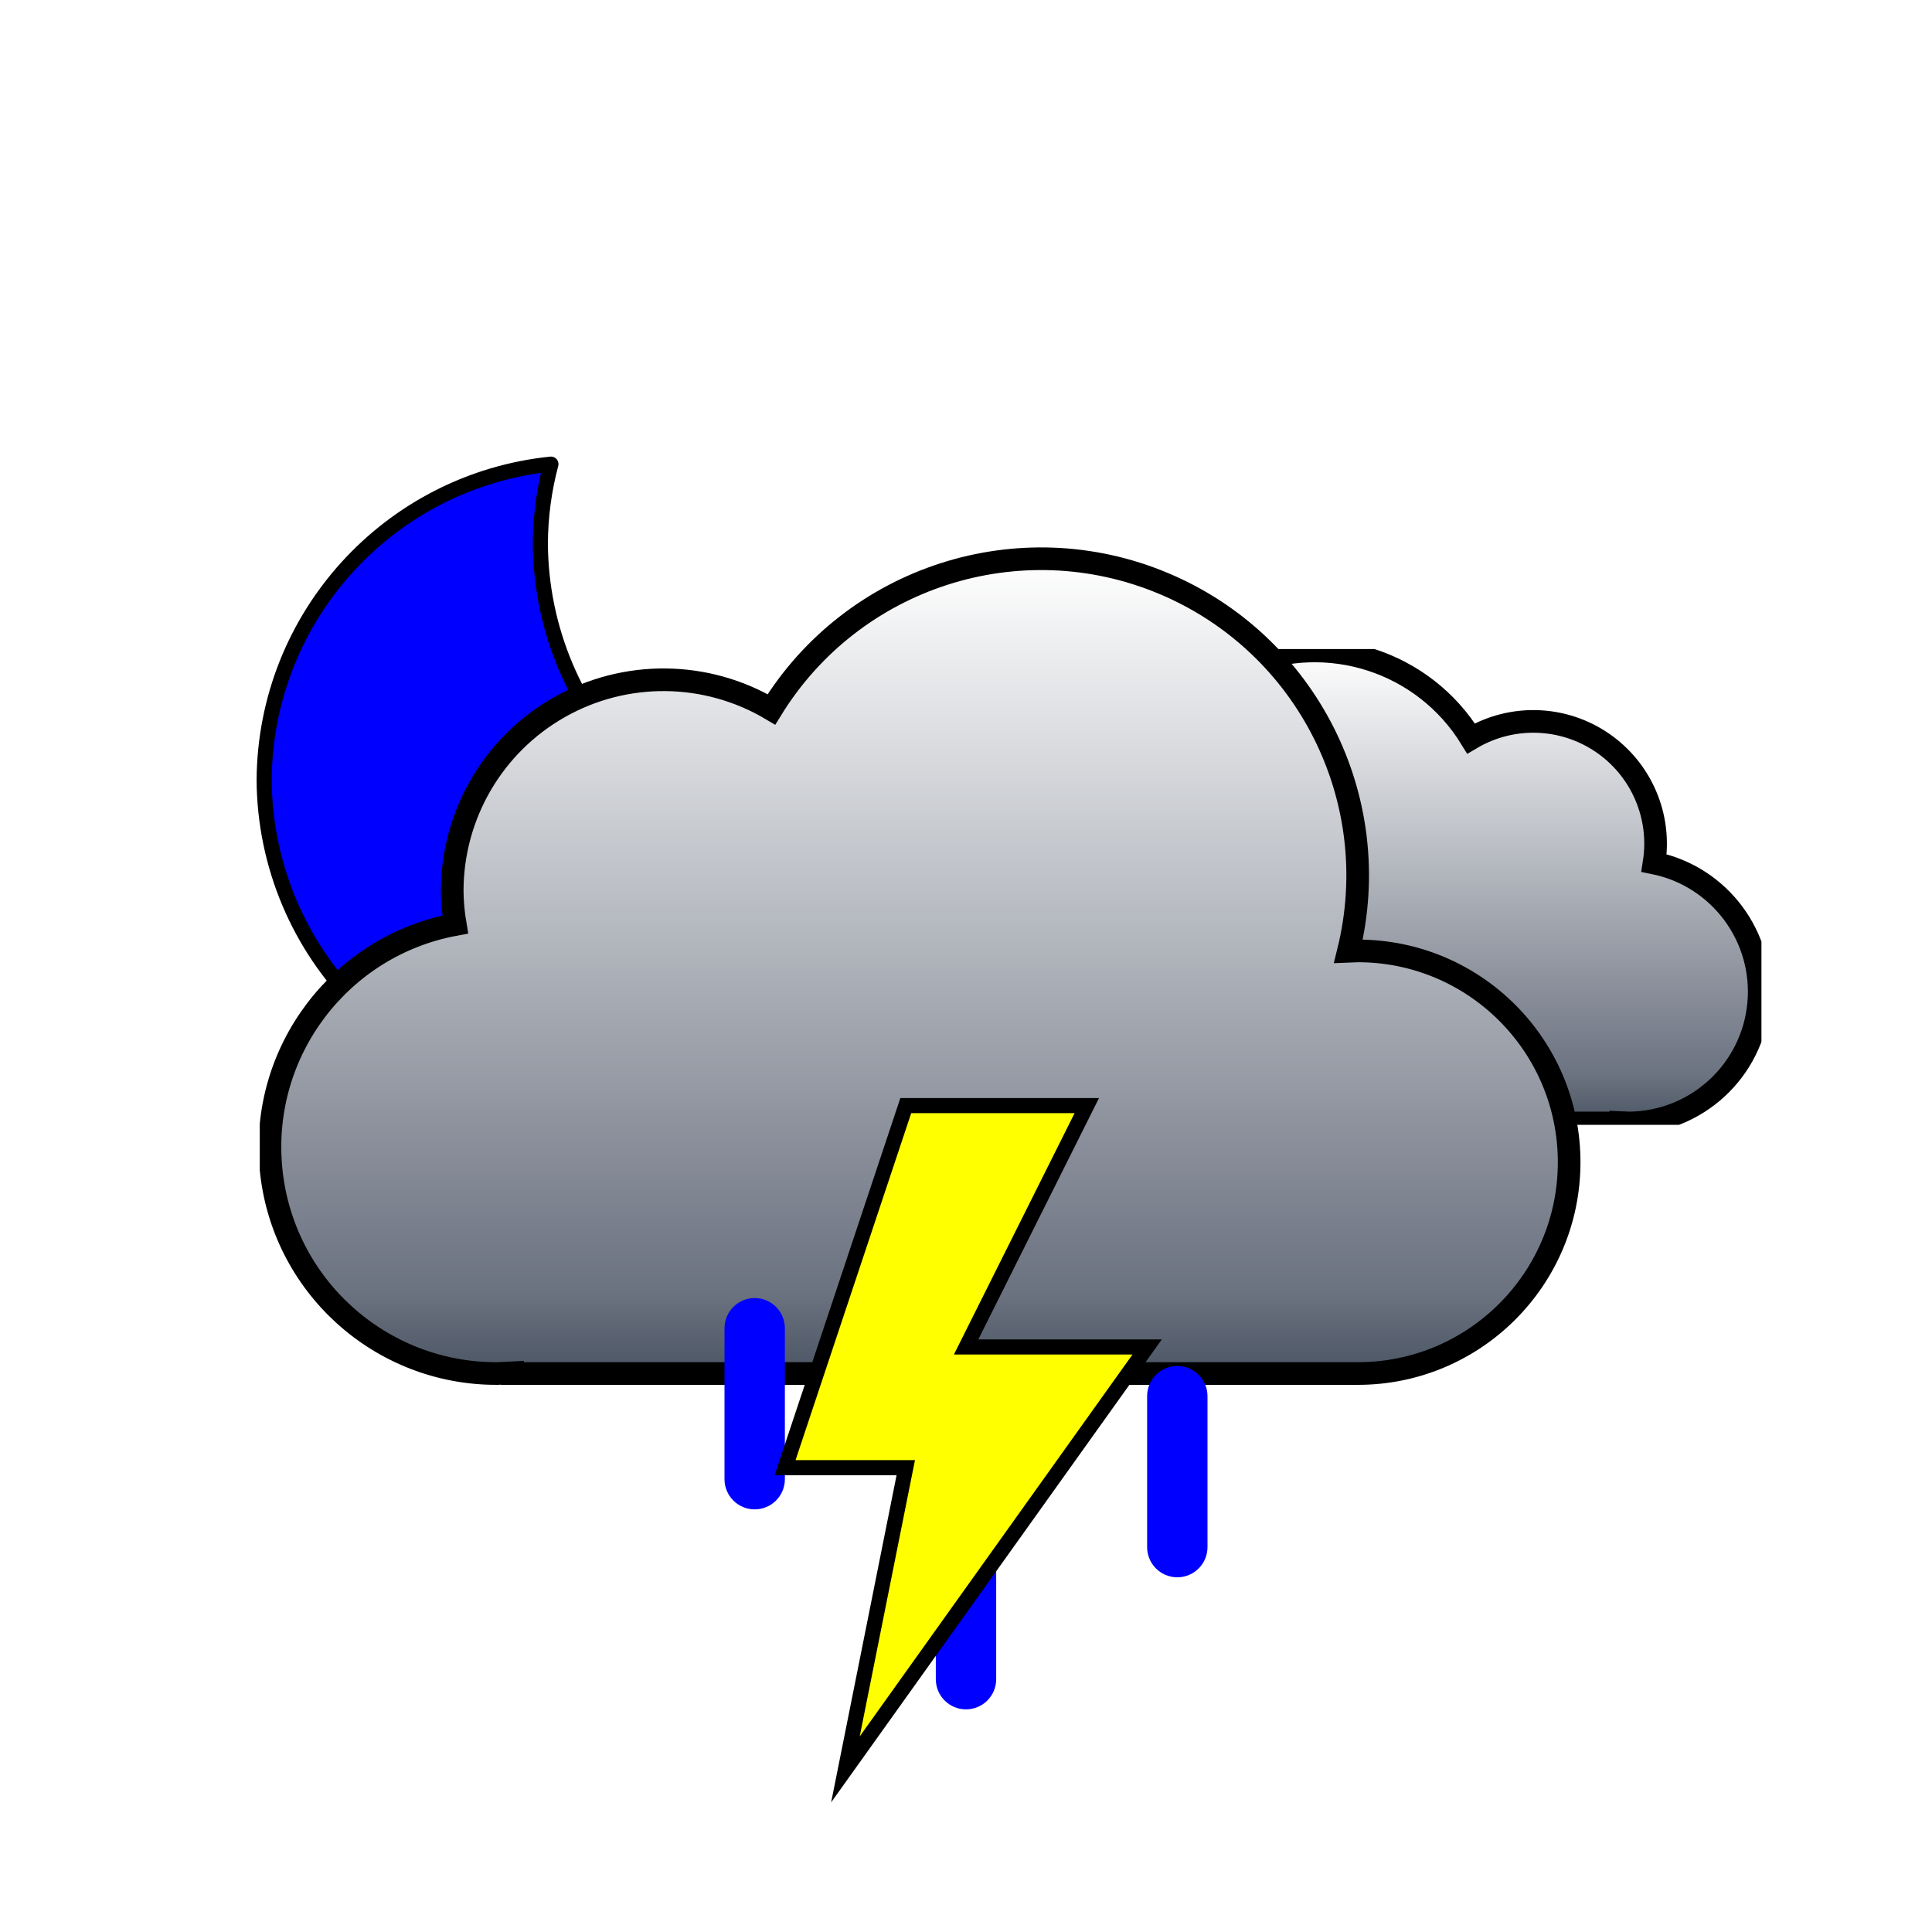
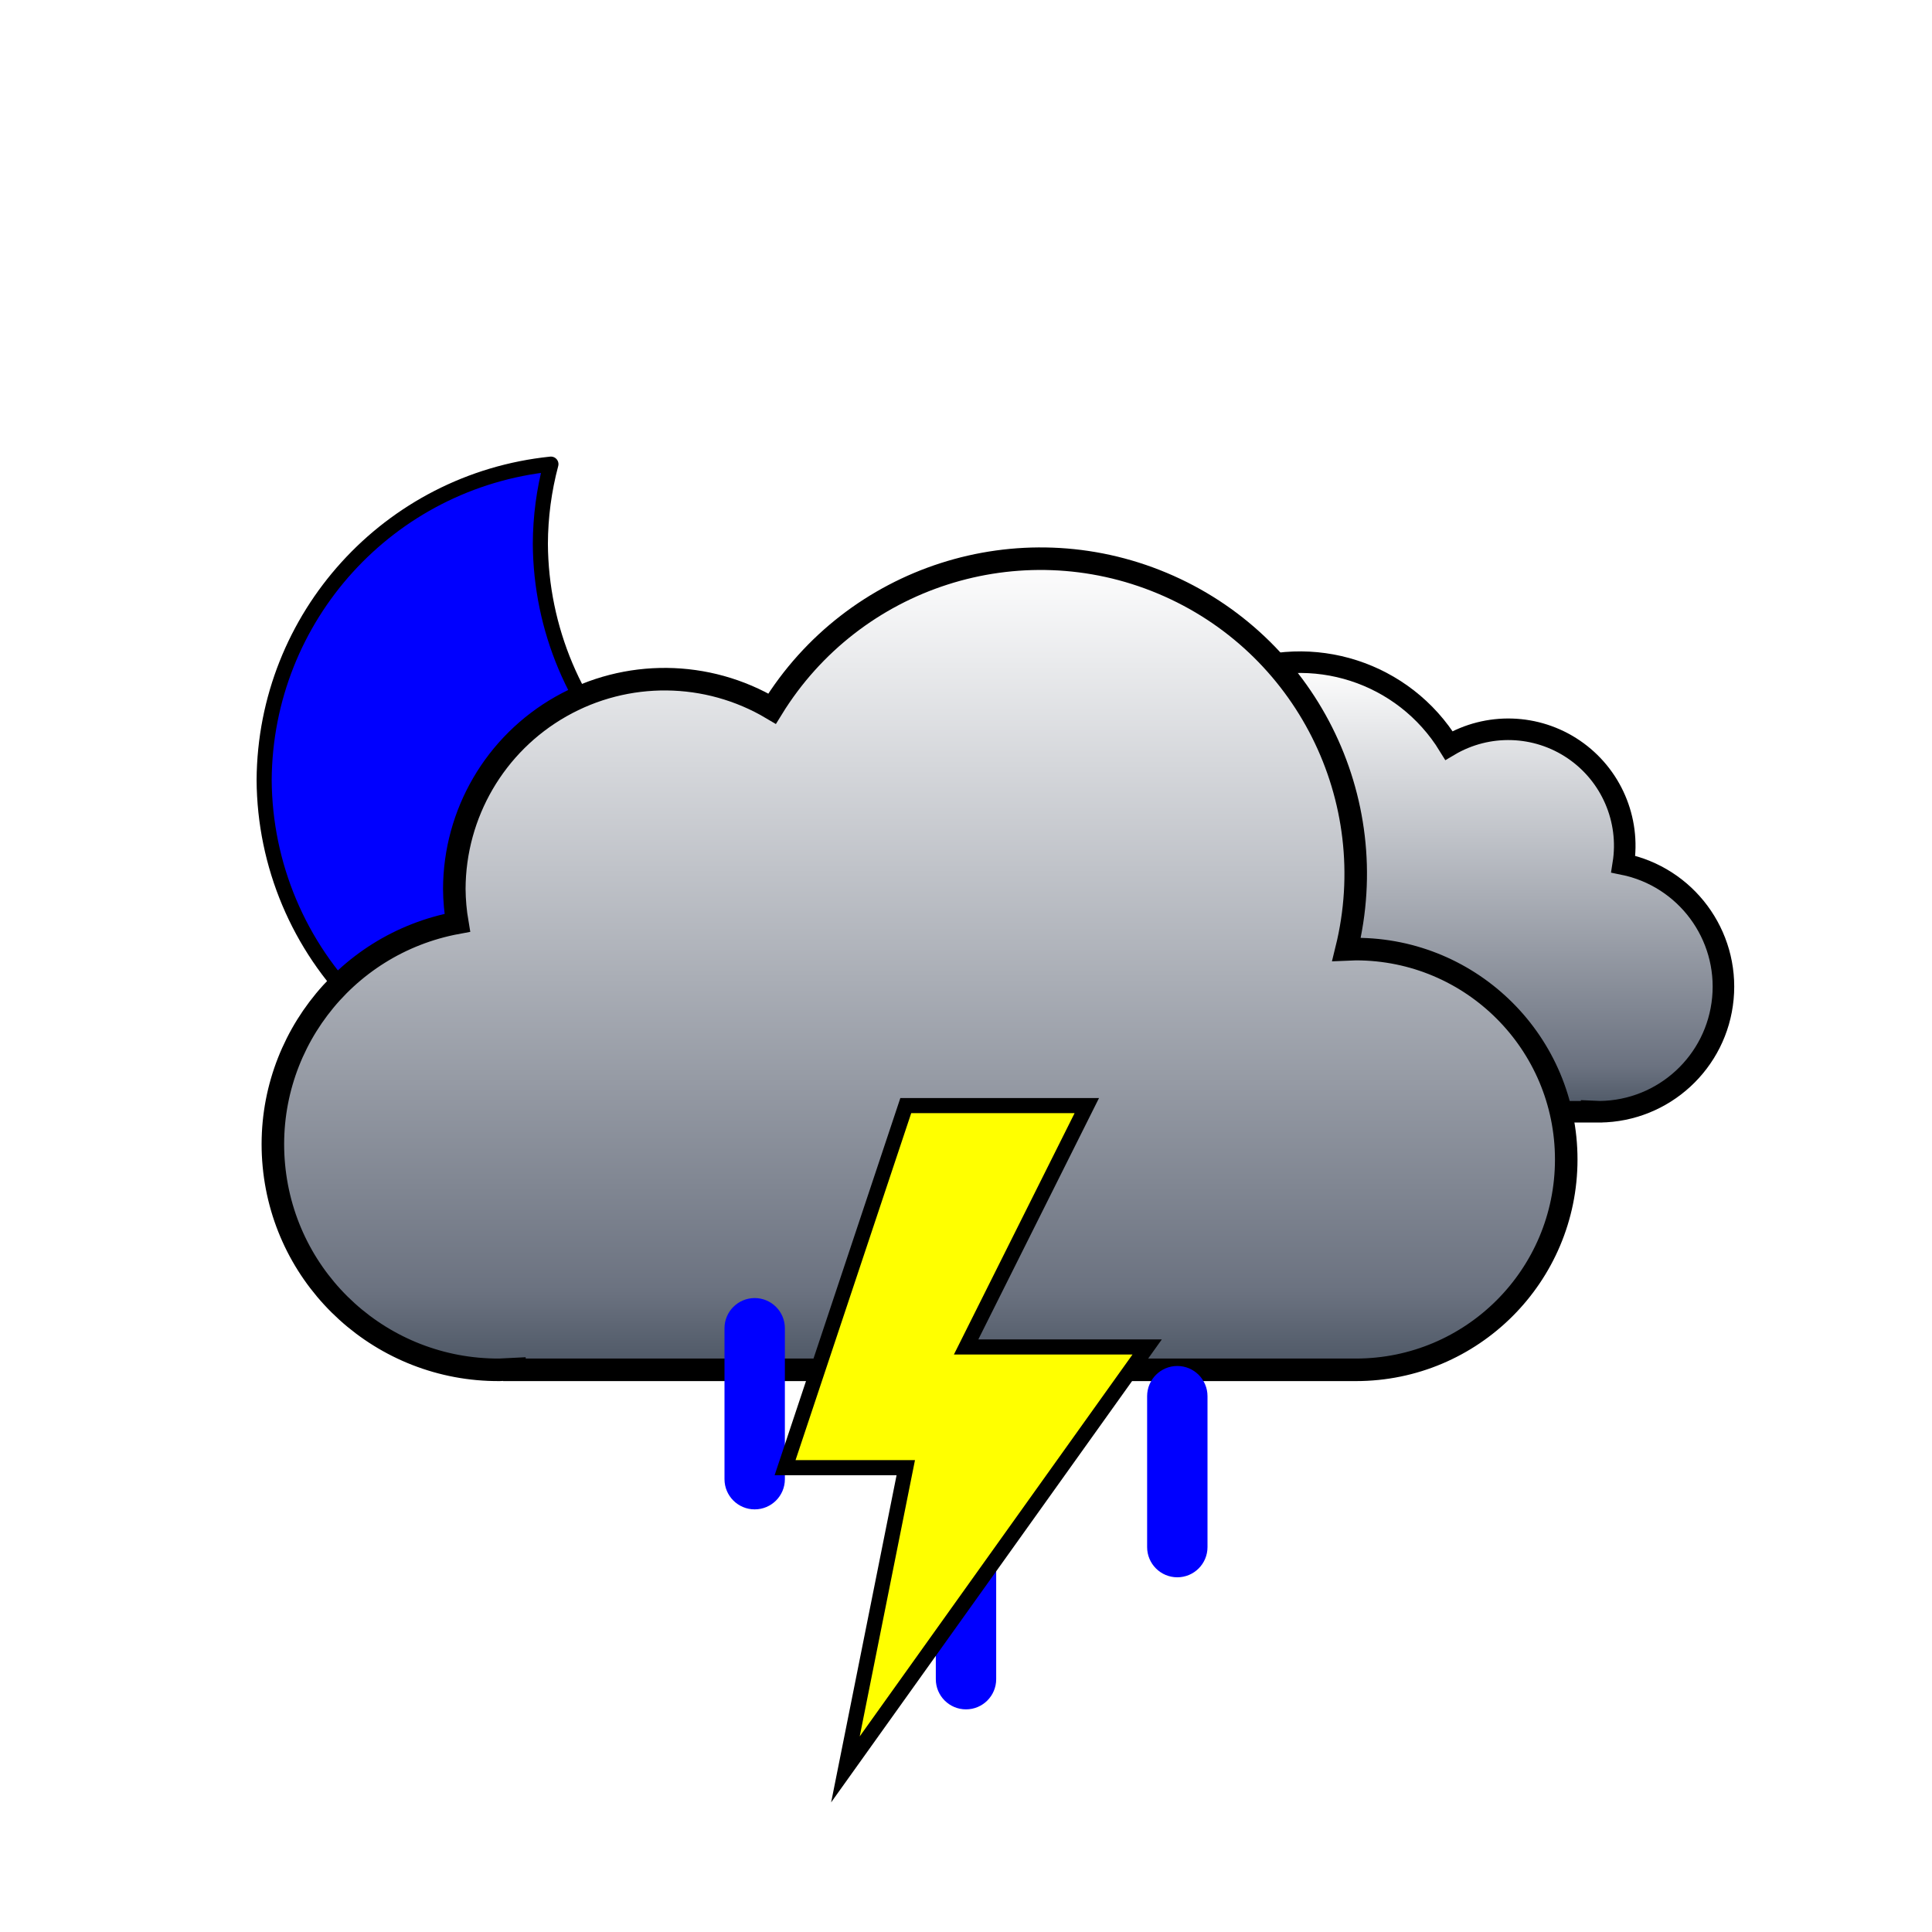
<svg xmlns="http://www.w3.org/2000/svg" xmlns:xlink="http://www.w3.org/1999/xlink" viewBox="0 0 512 512">
  <defs>
    <linearGradient id="cloudGradient" x1="0" y1="0" x2="0" y2="1" gradientUnits="objectBoundingBox">
      <stop offset="0" stop-color="white" />
      <stop offset=".9" stop-color="#6b7280" />
      <stop offset="1" stop-color="#4b5563" />
    </linearGradient>
    <symbol id="i" viewBox="0 0 172 172">
      <path fill="blue" stroke="black" stroke-linecap="round" stroke-linejoin="round" stroke-width="4" d="M160.6 107.4a84.8 84.8 0 01-85.4-84.3A83.3 83.3 0 0178 2 84.7 84.7 0 002 85.7 84.8 84.8 0 0087.4 170a85.2 85.2 0 0082.6-63.1 88 88 0 01-9.4.5Z" />
    </symbol>
-     <symbol id="k" viewBox="0 0 200.3 126.1">
+     <symbol id="k" viewBox="0 0 210.3 126.1">
      <path fill="url(#cloudGradient)" stroke="black" stroke-miterlimit="10" stroke-width="6" d="M.5 93.2a32.4 32.4 0 0032.4 32.4h129.8v-.1l2.3.1a34.8 34.8 0 006.5-68.9 32.4 32.4 0 00-48.5-33 48.6 48.6 0 00-88.6 37.1h-1.5A32.4 32.4 0 00.5 93.1Z" />
    </symbol>
-     <symbol id="l" viewBox="0 0 350 222">
+     <symbol id="l" viewBox="0 0 350 223">
      <path fill="url(#cloudGradient)" stroke="black" stroke-miterlimit="10" stroke-width="6" d="m291 107-2.5.1A83.9 83.9 0 00135.6 43 56 56 0 0051 91a56.6 56.6 0 00.8 9A60 60 0 0063 219l4-.2v.2h224a56 56 0 000-112Z" />
    </symbol>
    <symbol id="j" viewBox="0 0 398 222">
      <use xlink:href="#k" width="200.3" height="126.1" transform="translate(198 27)" />
      <use xlink:href="#l" width="350" height="222" />
    </symbol>
    <symbol id="h" viewBox="0 0 398.8 246">
      <use xlink:href="#i" width="172" height="172" />
      <use xlink:href="#j" width="398" height="222" transform="translate(.84 24)" />
    </symbol>
    <symbol id="m" viewBox="0 0 129 110">
      <path fill="blue" stroke-miterlimit="10" d="M8.5 56.5a8 8 0 01-8-8v-40a8 8 0 0116 0v40a8 8 0 01-8 8Z" />
      <path fill="blue" stroke-miterlimit="10" d="M64.5 109.5a8 8 0 01-8-8v-40a8 8 0 0116 0v40a8 8 0 01-8 8Z" />
      <path fill="blue" stroke-miterlimit="10" d="M120.5 74.5a8 8 0 01-8-8v-40a8 8 0 0116 0v40a8 8 0 01-8 8Z" />
    </symbol>
    <symbol id="n" viewBox="0 0 102.7 186.8">
      <path fill="yellow" stroke="black" stroke-miterlimit="10" stroke-width="4" d="m34.8 2-32 96h32l-16 80 80-112h-48l32-64h-48z" />
    </symbol>
  </defs>
  <use xlink:href="#h" width="398.8" height="246" transform="translate(68 121)" />
  <use xlink:href="#m" width="129" height="110" transform="translate(191.5 343.5)" />
  <use xlink:href="#n" width="102.7" height="186.7" transform="translate(205.23 291)" />
</svg>
